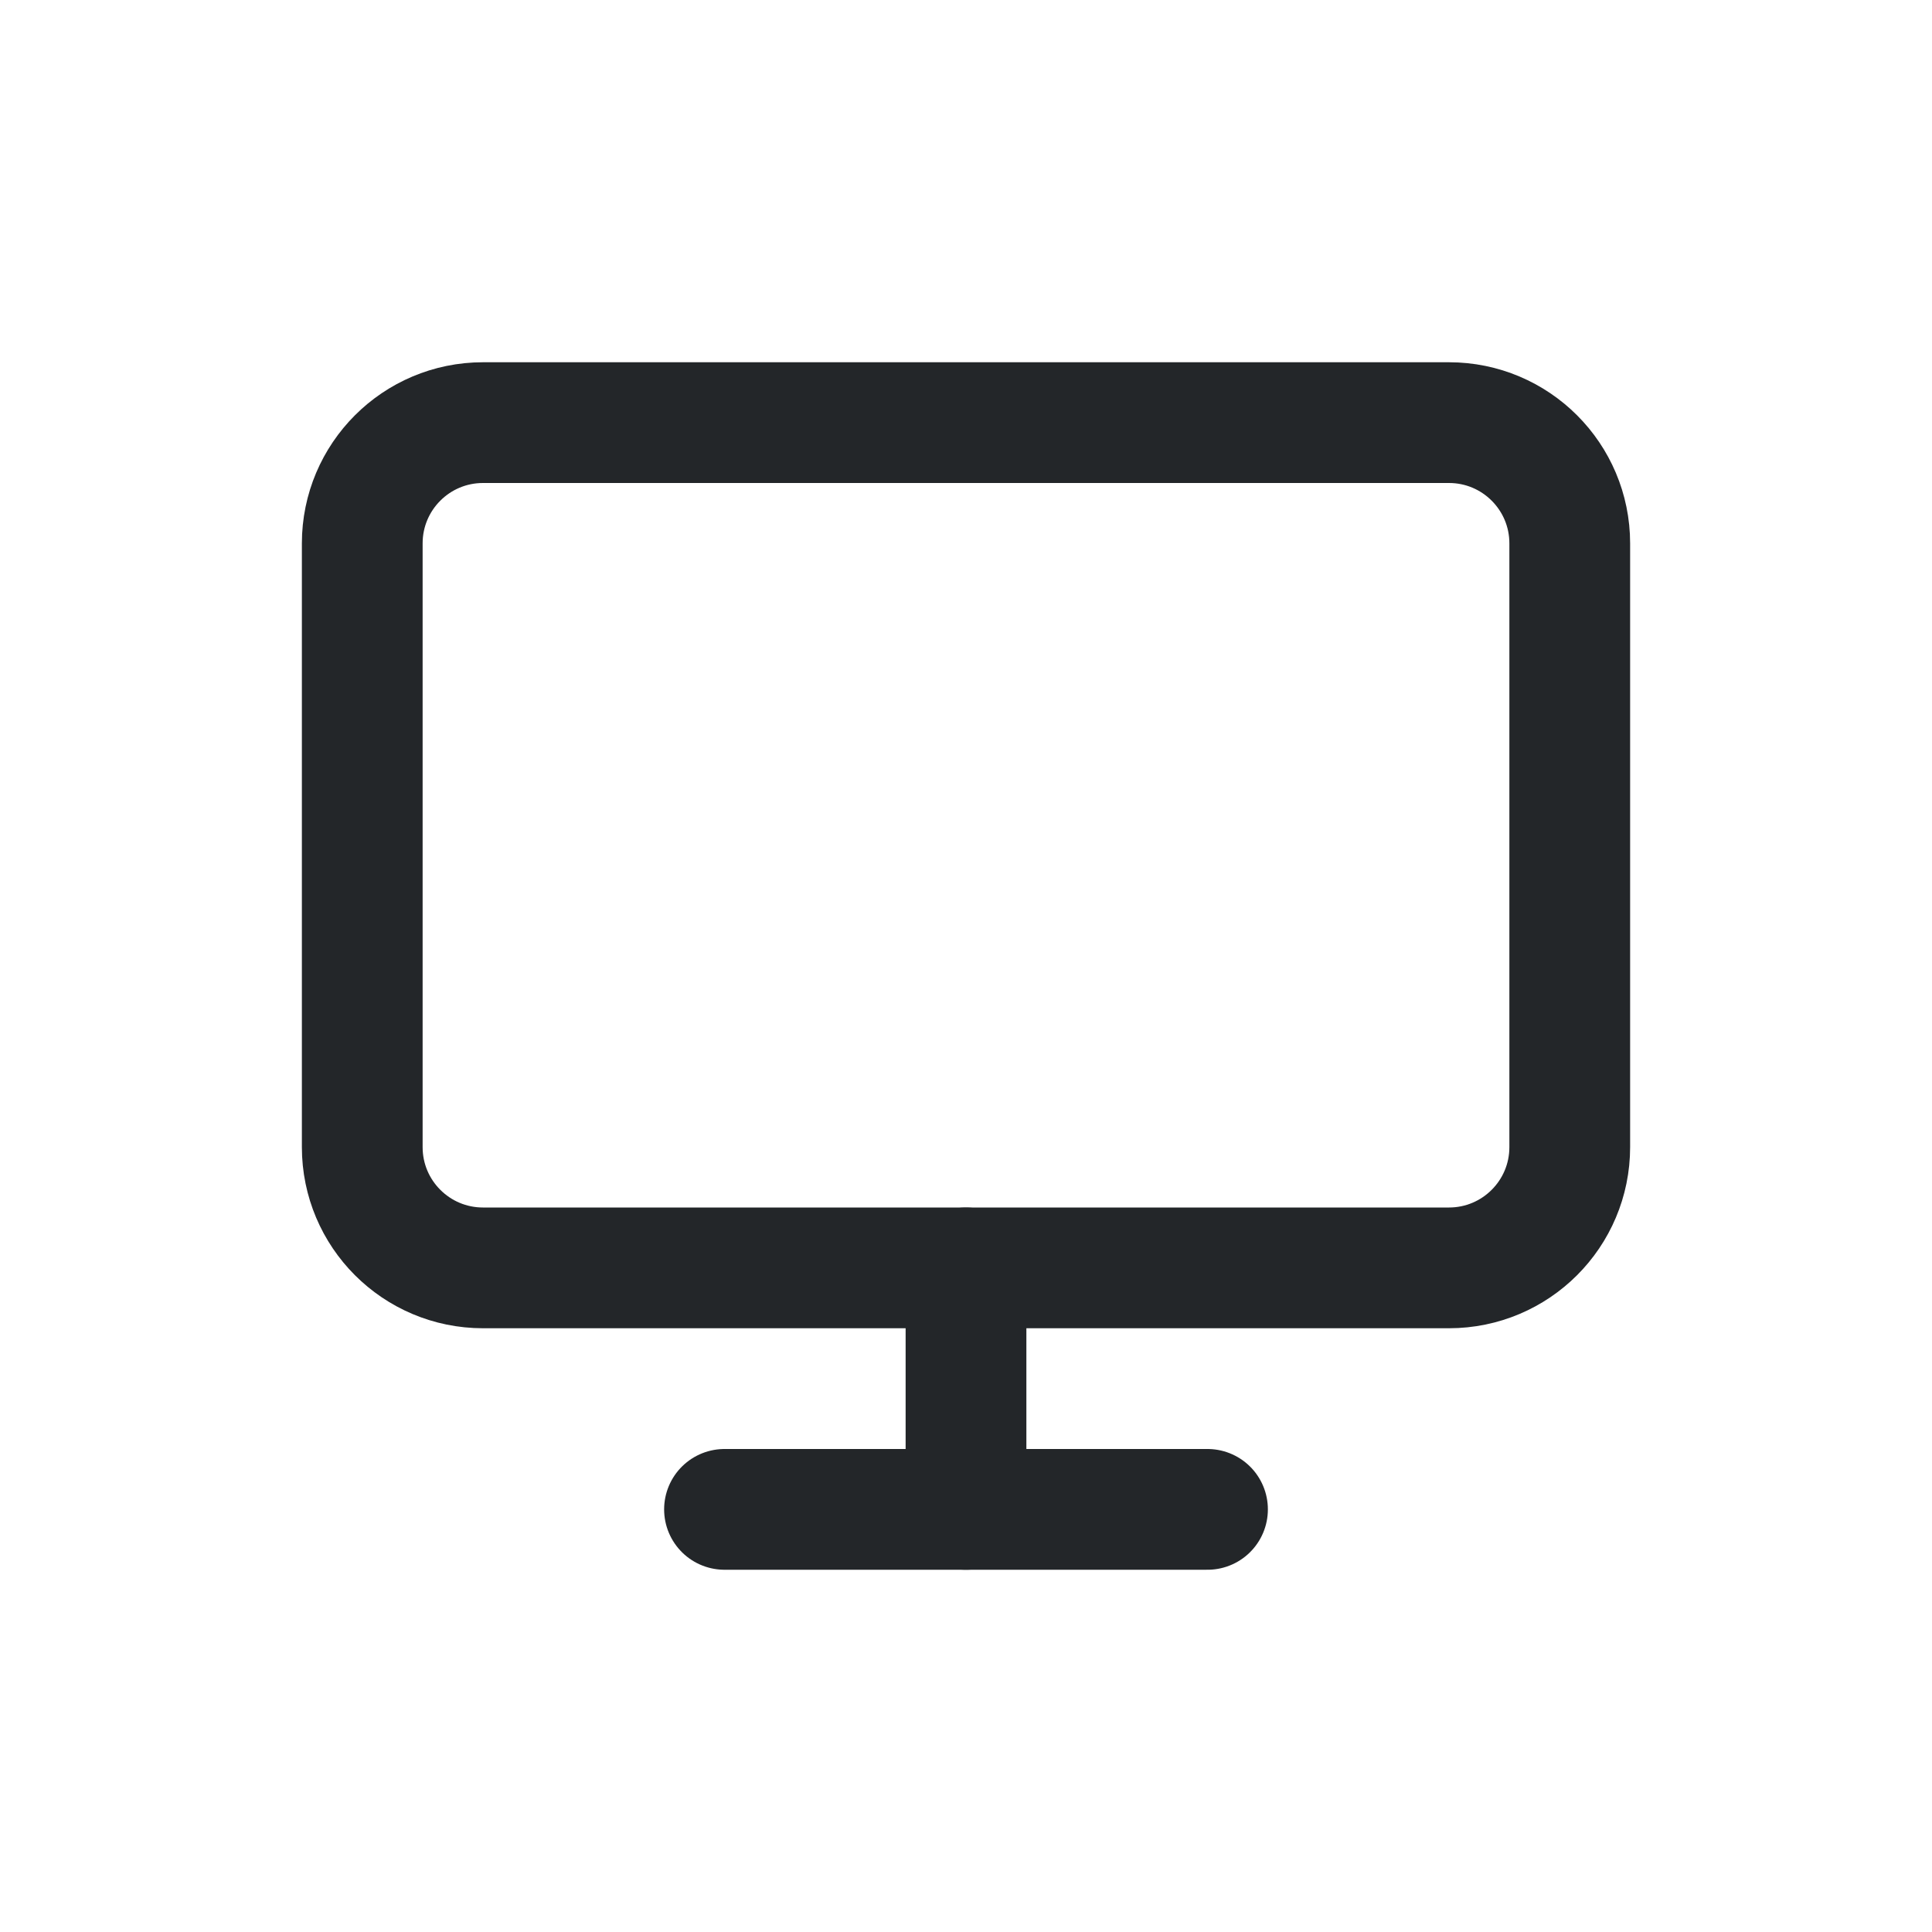
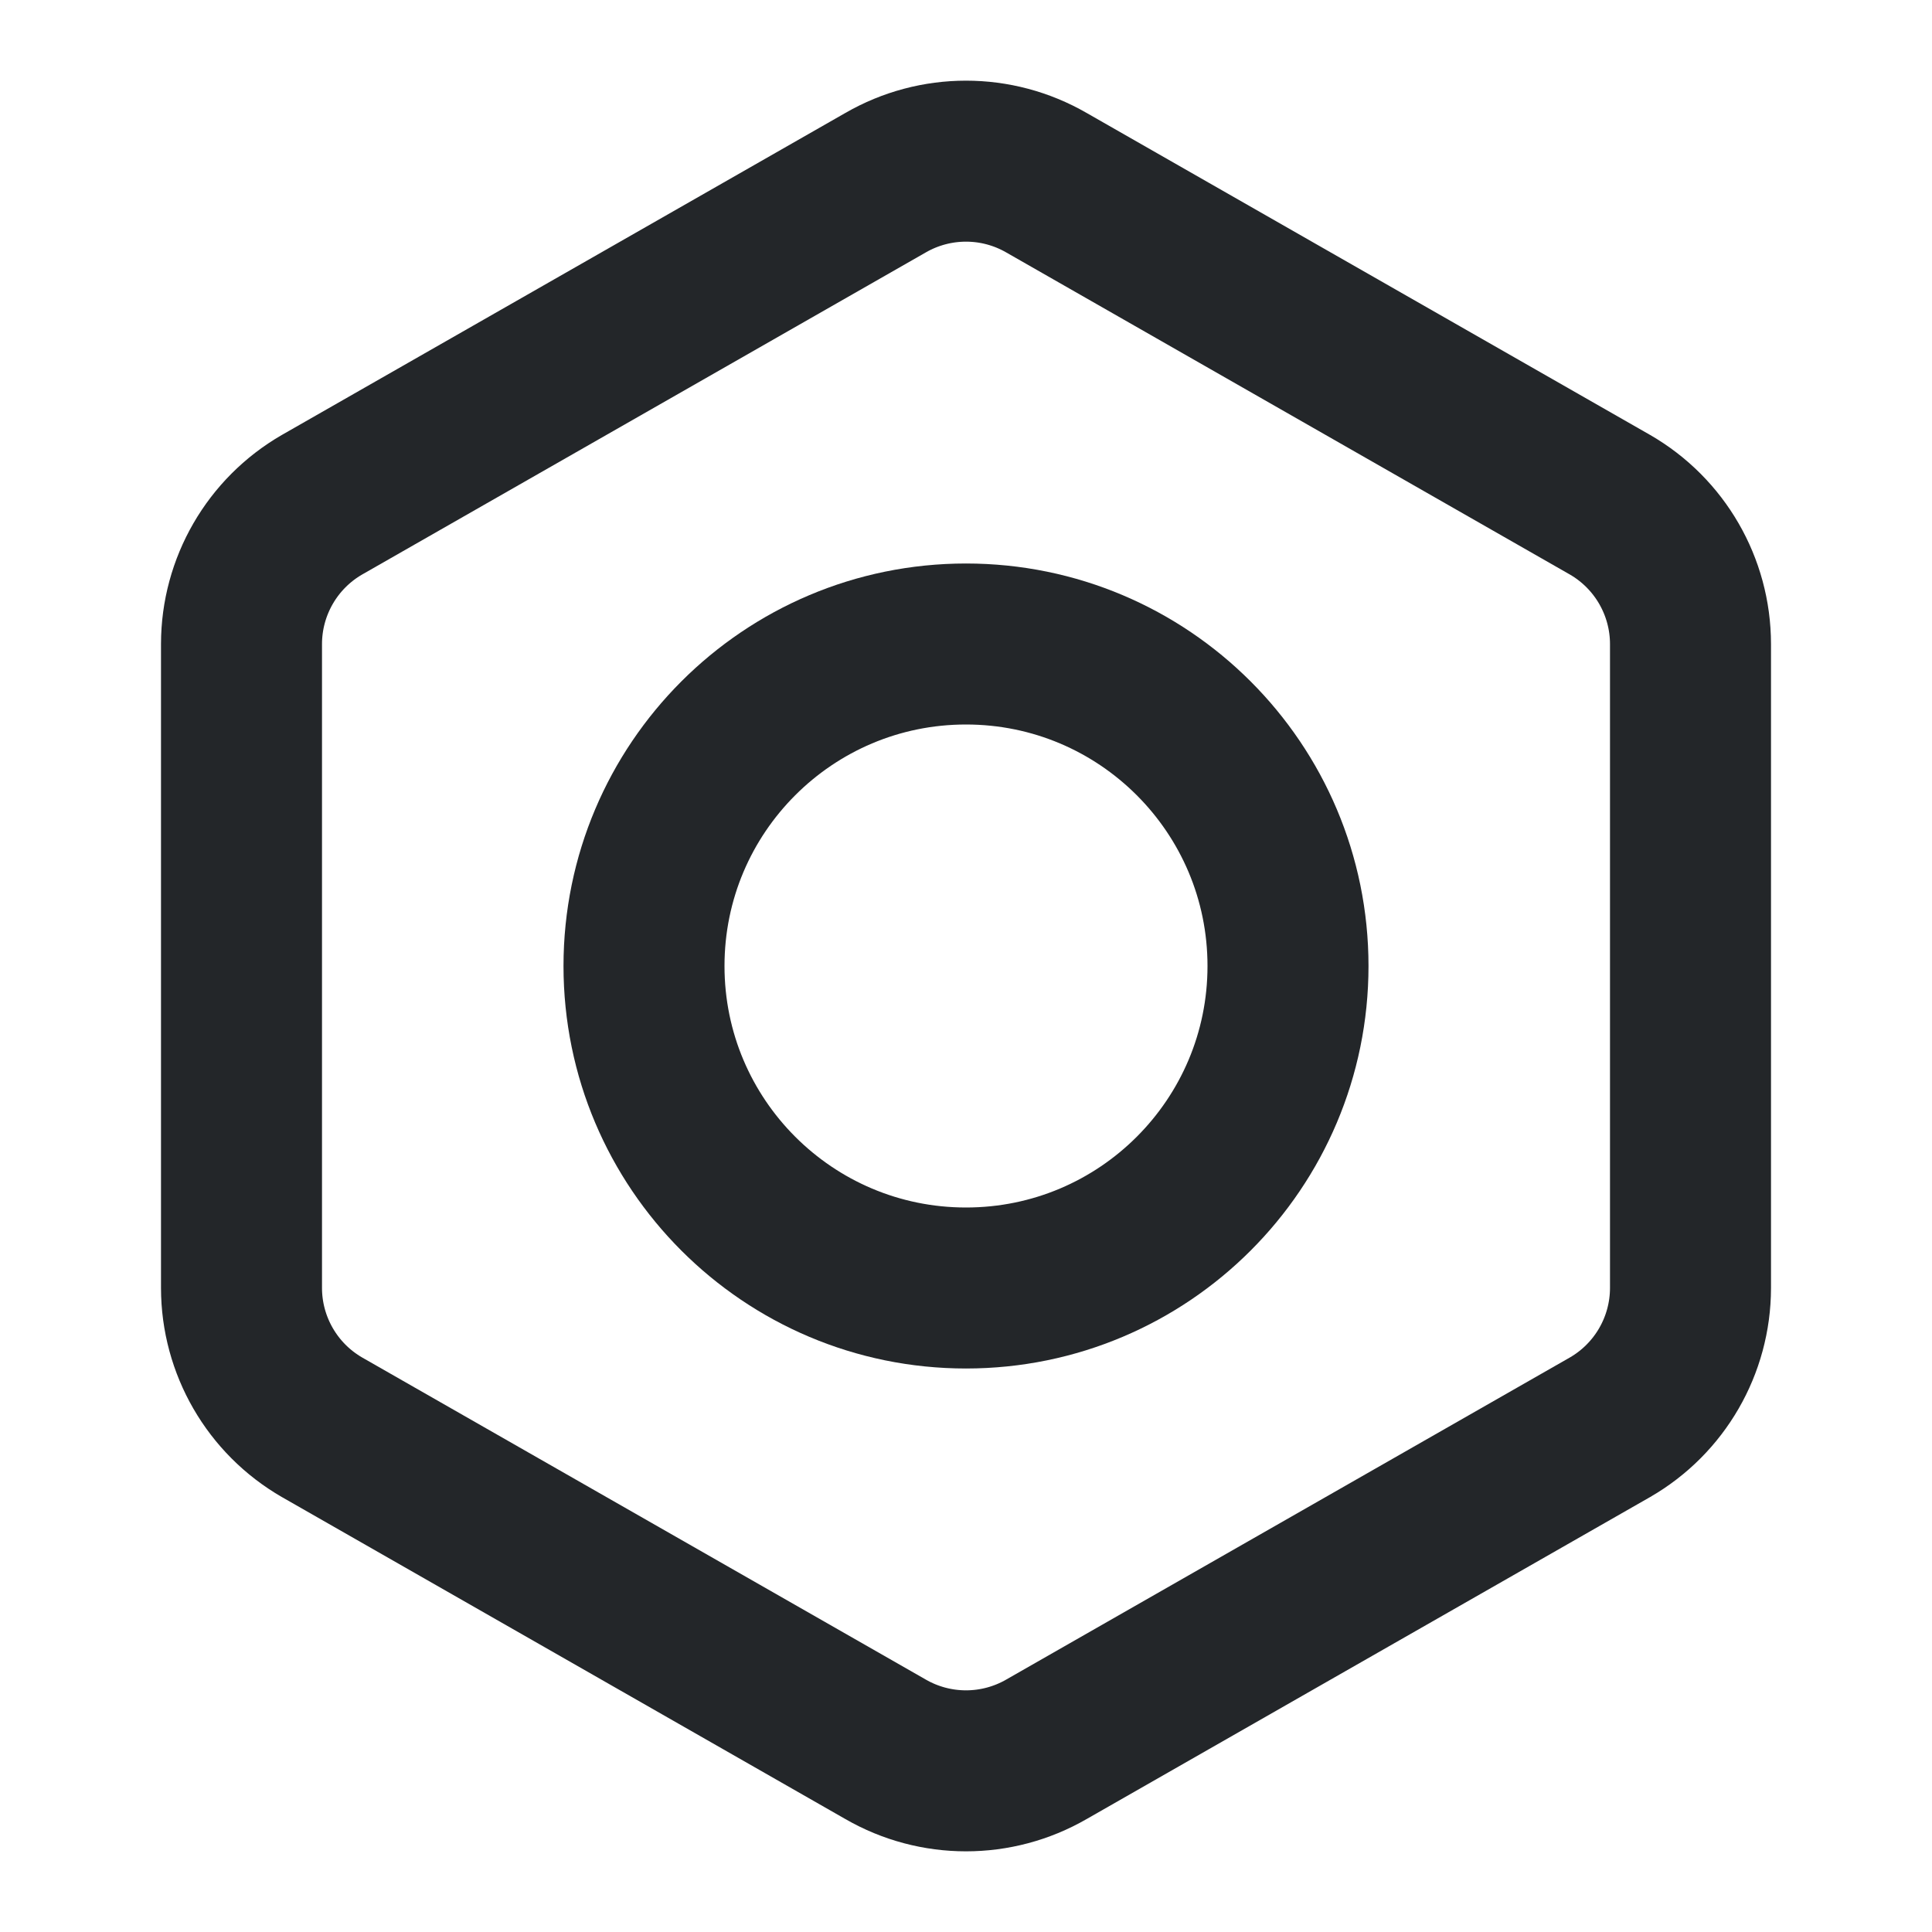
- <svg xmlns="http://www.w3.org/2000/svg" class="lucide lucide-monitor" width="24" height="24" viewBox="0 0 24 24" fill="none" stroke="currentColor" stroke-width="2" stroke-linecap="round" stroke-linejoin="round">
+ <svg xmlns="http://www.w3.org/2000/svg" class="lucide lucide-bolt" width="24" height="24" viewBox="0 0 24 24" fill="none" stroke="currentColor" stroke-width="2" stroke-linecap="round" stroke-linejoin="round">
  <style id="current-color-scheme" type="text/css">
    .ColorScheme-Text { color: #232629; }
  </style>
-   <g class="ColorScheme-Text" fill="none" stroke="currentColor" stroke-width="2" stroke-linecap="round" stroke-linejoin="round" transform="translate(3 3) scale(0.75)">
-     <rect width="20" height="14" x="2" y="3" rx="2" />
-     <line x1="8" x2="16" y1="21" y2="21" />
-     <line x1="12" x2="12" y1="17" y2="21" />
+   <g class="ColorScheme-Text" fill="none" stroke="currentColor" stroke-width="2" stroke-linecap="round" stroke-linejoin="round">
+     <path d="M21 16V8a2 2 0 0 0-1-1.73l-7-4a2 2 0 0 0-2 0l-7 4A2 2 0 0 0 3 8v8a2 2 0 0 0 1 1.73l7 4a2 2 0 0 0 2 0l7-4A2 2 0 0 0 21 16z" />
+     <circle cx="12" cy="12" r="4" />
  </g>
</svg>
